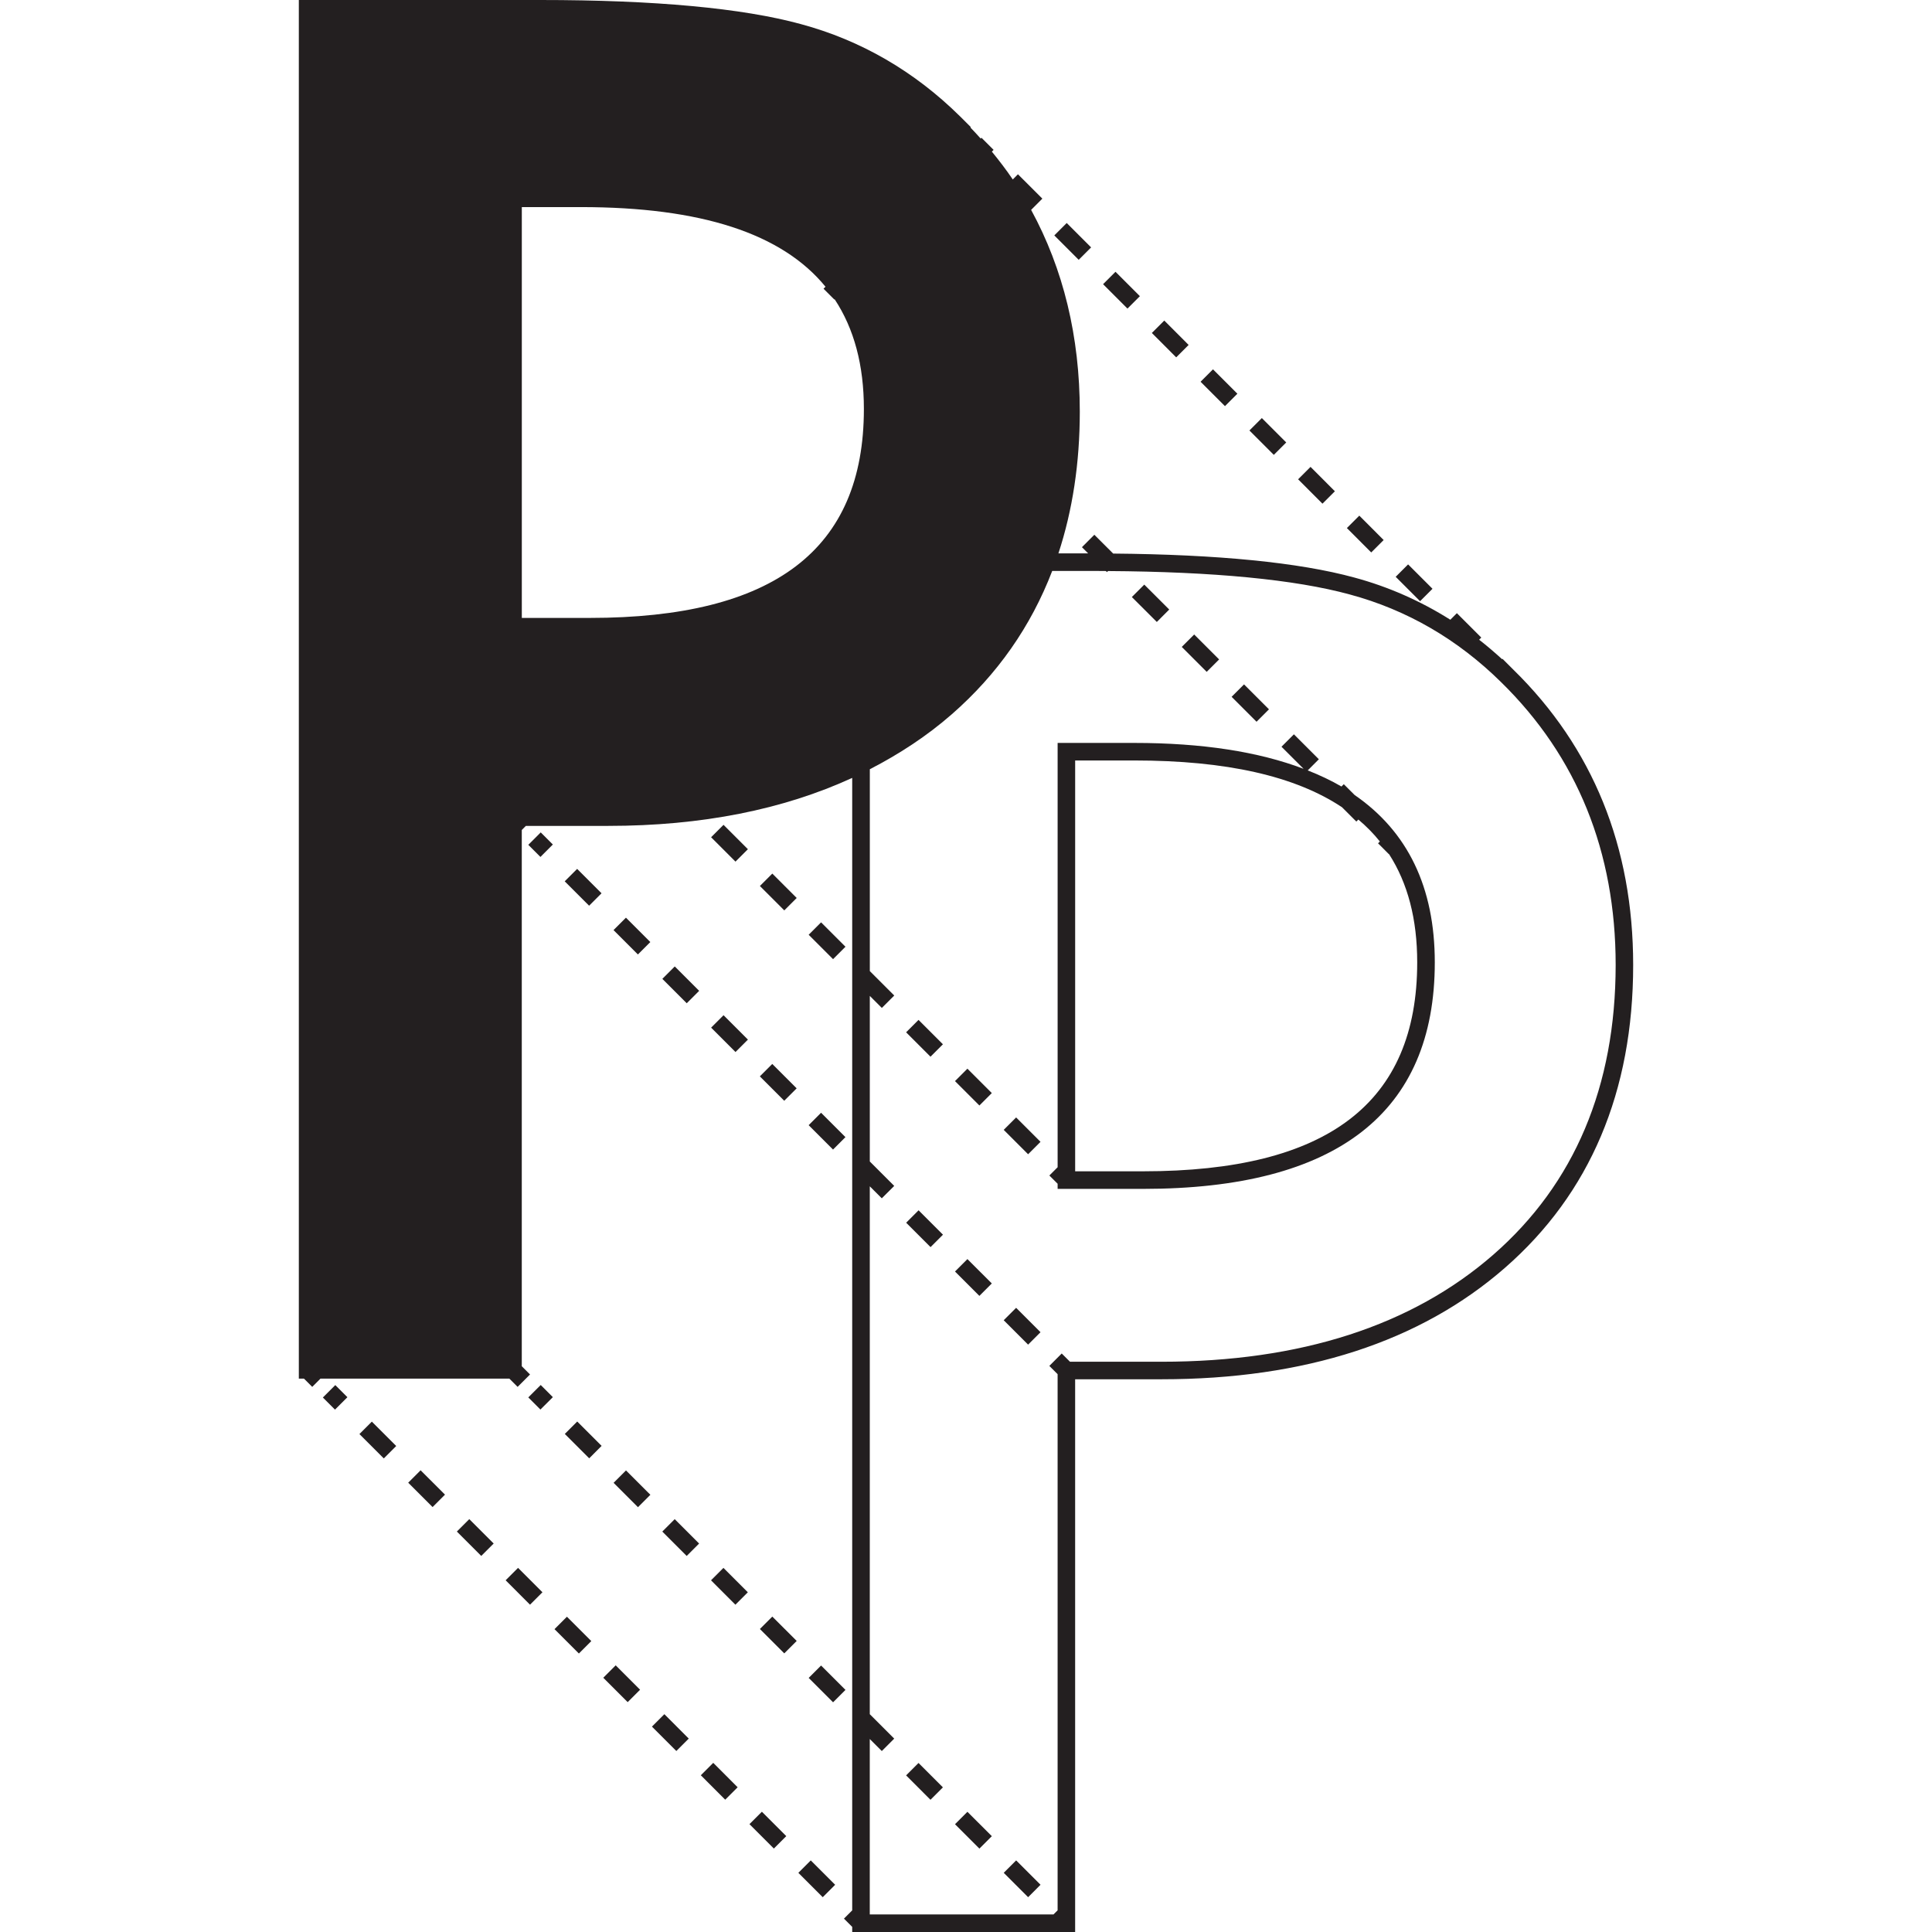
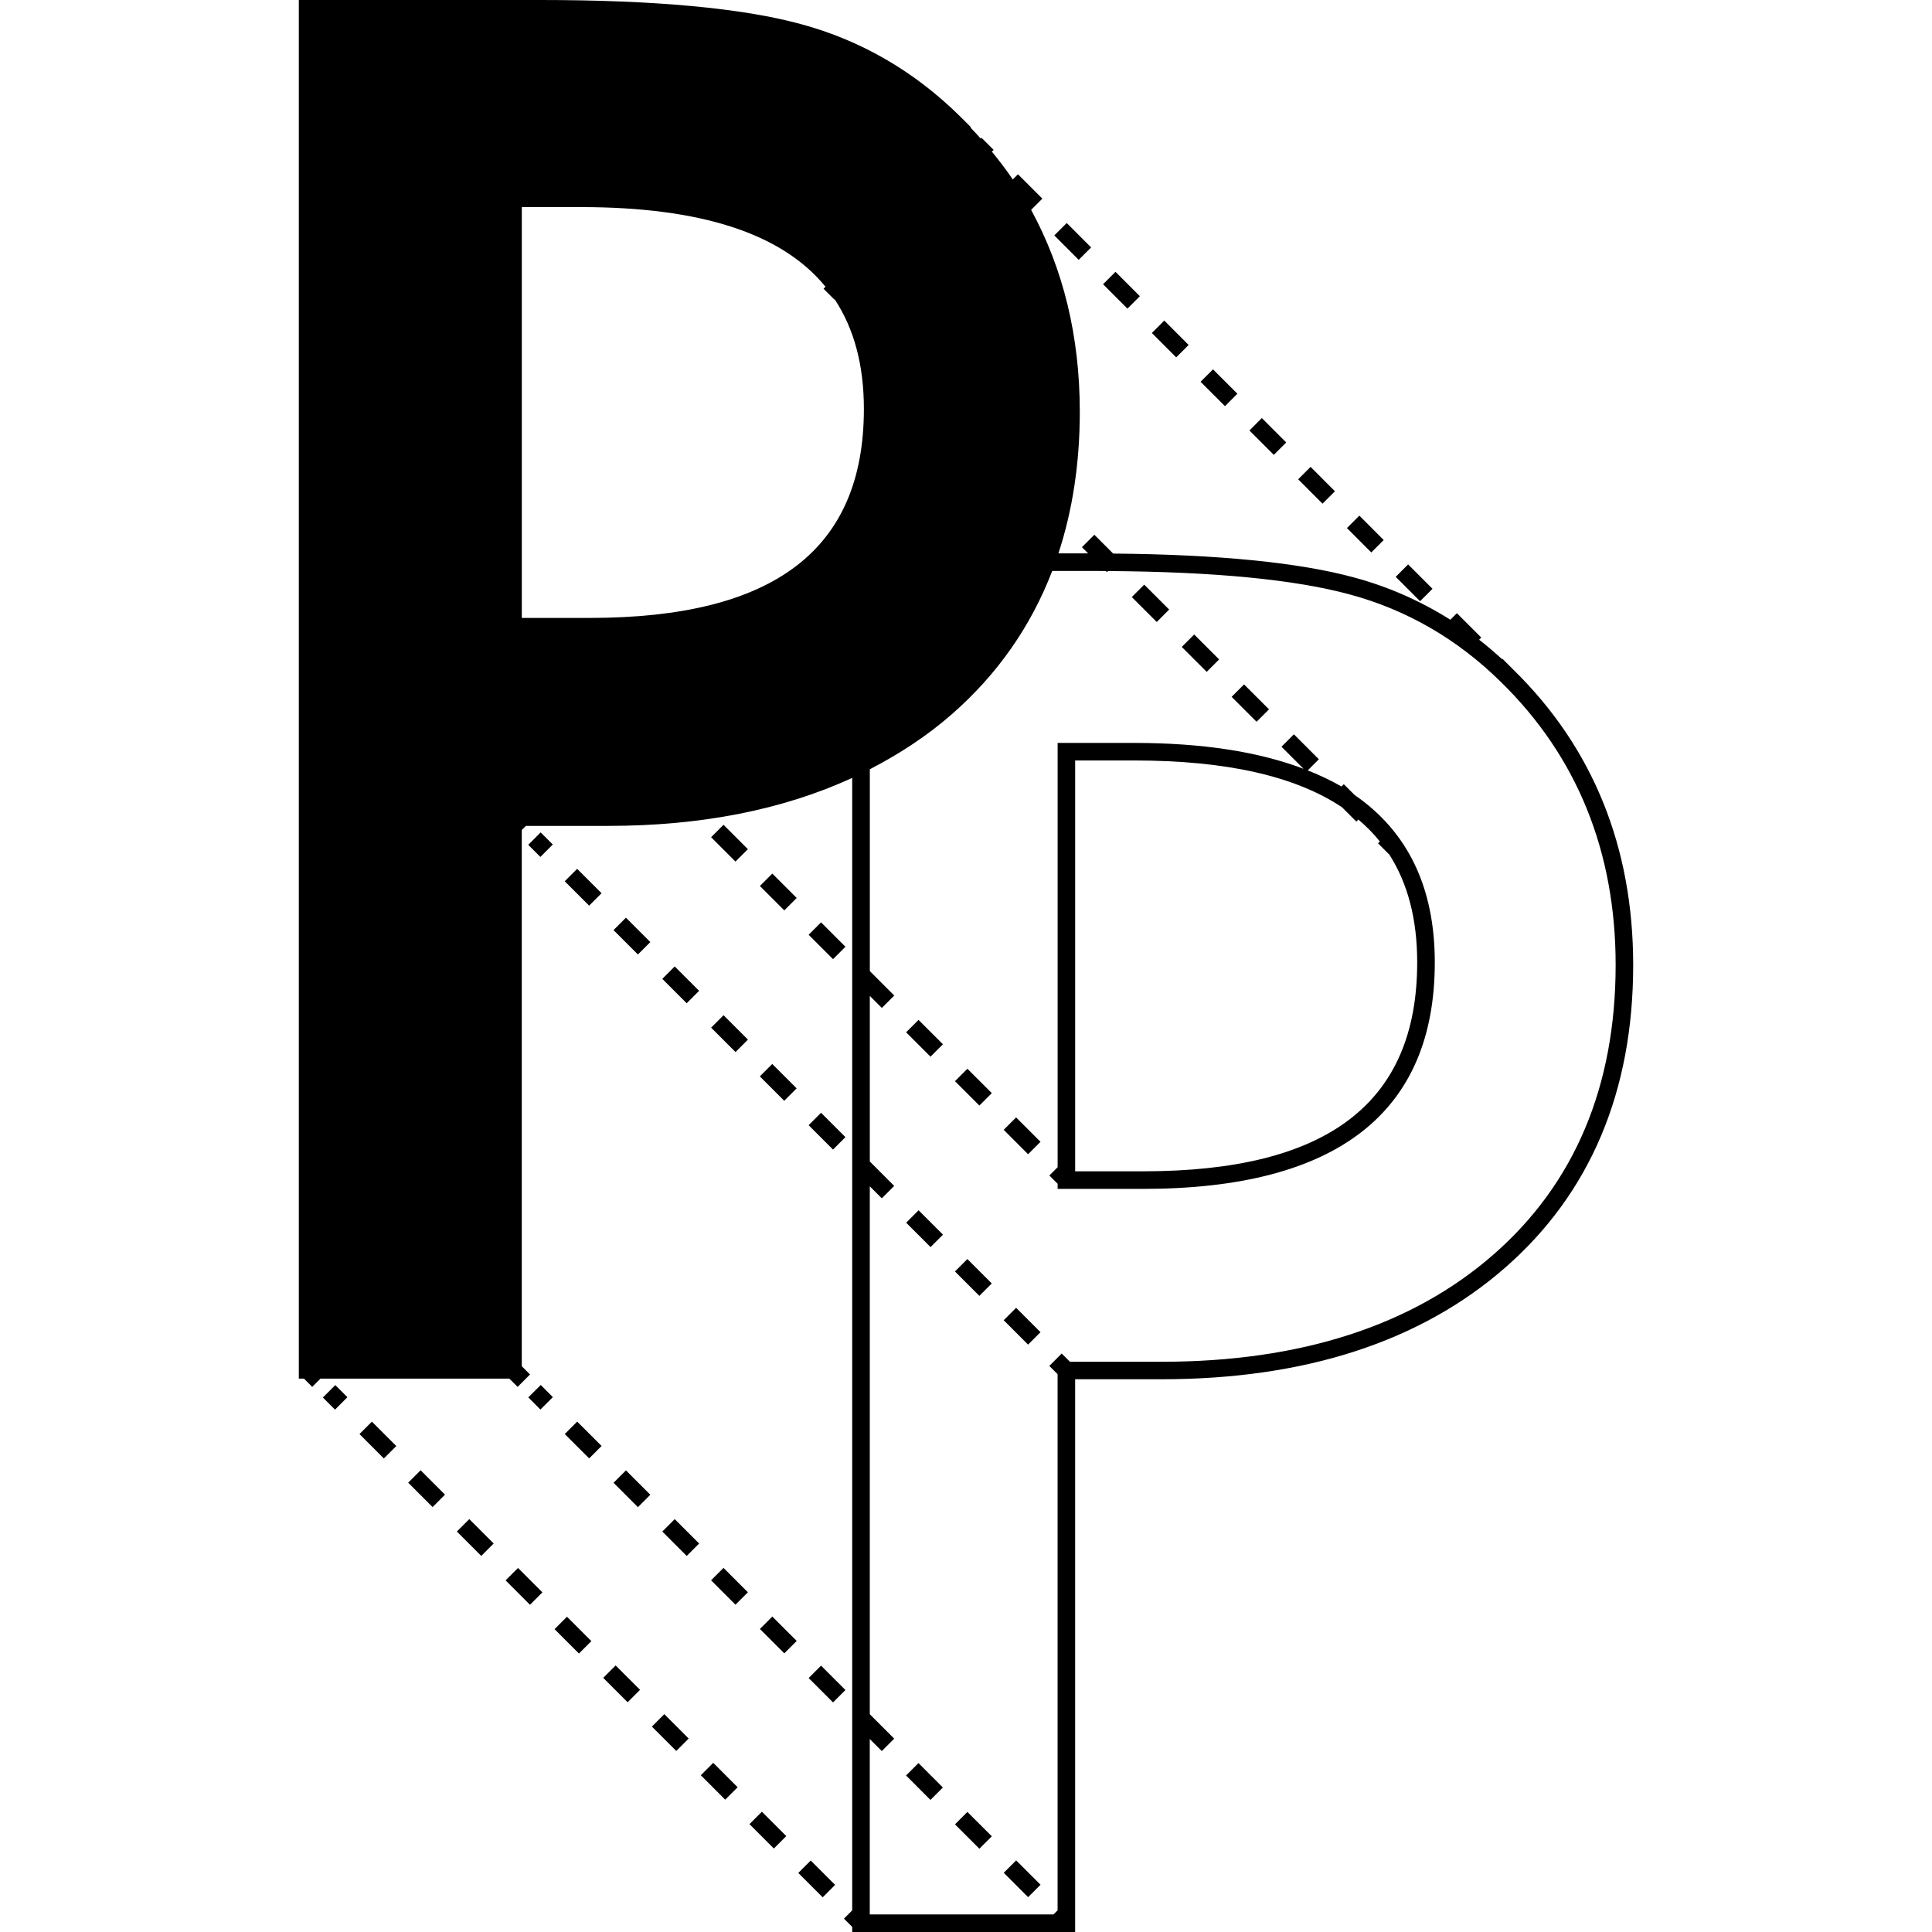
<svg xmlns="http://www.w3.org/2000/svg" version="1.1" id="Layer_1" x="0px" y="0px" width="110px" height="110px" viewBox="0 0 110 110" enable-background="new 0 0 110 110" xml:space="preserve">
  <g>
-     <path fill="#231F20" d="M86.16,38.124c-0.002-0.002-0.004-0.004-0.006-0.006l-0.607-0.607l-0.021,0.023   c-0.428-0.389-0.861-0.763-1.311-1.111l0.123-0.123l-1.389-1.388l-0.373,0.373c-1.695-1.068-3.52-1.878-5.469-2.403   c-3.145-0.859-7.771-1.313-13.727-1.364l-1.072-1.071l-0.707,0.707l0.354,0.354h-1.693c0.805-2.452,1.217-5.144,1.217-8.072   c0-4.277-0.936-8.117-2.771-11.486l0.639-0.64l-1.389-1.388l-0.295,0.296c-0.367-0.545-0.771-1.07-1.191-1.586l0.1-0.099   l-0.69-0.69l-0.046,0.046c-0.188-0.213-0.386-0.421-0.584-0.629l0.023-0.023L54.656,6.62l0,0c-0.001,0-0.001-0.001-0.002-0.002   c-2.593-2.56-5.64-4.324-9.053-5.245C42.265,0.461,37.273,0,30.763,0H17.014v78.493h0.293l0.47,0.47l0.469-0.47h10.755l0.47,0.47   l0.707-0.706l-0.47-0.47V47.256l0.233-0.233h4.687c5.324,0,9.963-0.928,13.893-2.733v64.478l-0.47,0.47l0.47,0.47V110h12.693V78.53   h4.922c8.152,0,14.73-2.135,19.551-6.347c4.844-4.229,7.299-10.03,7.299-17.24C92.986,48.214,90.689,42.555,86.16,38.124z    M47.503,17.054l0.017-0.017c1.108,1.675,1.666,3.751,1.666,6.248c0,8.006-5.106,11.897-15.611,11.897h-3.865V11.791h3.363   c6.831,0,11.446,1.496,13.928,4.534l-0.113,0.113L47.503,17.054z M85.031,71.43c-4.635,4.049-10.99,6.102-18.895,6.102h-5.215   l-0.471-0.47l-0.705,0.707l0.471,0.47v30.528L59.982,109H49.521v-9.988l0.685,0.685l0.707-0.707l-1.389-1.389l-0.002,0.003v-30.06   l0.684,0.683l0.707-0.706l-1.388-1.389l-0.002,0.002v-9.431l0.685,0.684l0.707-0.706l-1.389-1.389l-0.002,0.002V43.797   c1.692-0.872,3.259-1.899,4.659-3.123c2.605-2.274,4.513-5.008,5.726-8.168h2.365c0.238,0,0.457,0.005,0.691,0.006l0.061,0.061   l0.059-0.06c6.012,0.037,10.648,0.482,13.764,1.333c3.244,0.873,6.141,2.551,8.615,4.991c4.33,4.237,6.525,9.656,6.525,16.106   C91.986,61.853,89.646,67.399,85.031,71.43z" />
-     <path fill="#231F20" d="M77.125,45.263l-0.615-0.614l-0.133,0.132c-0.588-0.344-1.234-0.646-1.92-0.918l0.633-0.634l-1.42-1.42   l-0.707,0.707l1.258,1.257c-2.564-0.973-5.768-1.474-9.641-1.474h-4.363v24.158l-0.471,0.471l0.471,0.47v0.292h4.867   c11.02,0,16.607-4.338,16.607-12.896C81.691,50.524,80.154,47.348,77.125,45.263z M65.084,66.689h-3.869V43.298h3.365   c5.234,0,9.158,0.886,11.828,2.663l0.816,0.815l0.115-0.115c0.453,0.384,0.865,0.798,1.225,1.25l-0.104,0.104l0.617,0.617   l0.006-0.007c1.072,1.661,1.607,3.712,1.607,6.167C80.691,62.798,75.586,66.689,65.084,66.689z" />
-     <rect x="76.755" y="29.906" transform="matrix(0.7067 0.7075 -0.7075 0.7067 44.3088 -46.08)" fill="#231F20" width="1.962" height="1" />
-     <rect x="65.648" y="18.799" transform="matrix(0.7066 0.7076 -0.7076 0.7066 33.2043 -41.4848)" fill="#231F20" width="1.962" height="1" />
-     <rect x="73.978" y="27.129" transform="matrix(0.7067 0.7075 -0.7075 0.7067 41.5299 -44.9293)" fill="#231F20" width="1.962" height="1" />
-     <rect x="68.424" y="21.575" transform="matrix(0.7072 0.707 -0.707 0.7072 35.9265 -42.6054)" fill="#231F20" width="1.964" height="1" />
-     <rect x="71.201" y="24.352" transform="matrix(0.707 0.7072 -0.7072 0.707 38.7271 -43.7676)" fill="#231F20" width="1.964" height="1" />
-     <rect x="60.094" y="13.246" transform="matrix(0.7071 0.7071 -0.7071 0.7071 27.6081 -39.1615)" fill="#231F20" width="1.964" height="0.999" />
-     <rect x="79.531" y="32.683" transform="matrix(0.7071 0.7071 -0.7071 0.7071 47.0451 -47.2122)" fill="#231F20" width="1.964" height="1" />
-     <rect x="62.871" y="16.022" transform="matrix(0.7071 0.7071 -0.7071 0.7071 30.3848 -40.3114)" fill="#231F20" width="1.964" height="1" />
-     <rect x="64.501" y="33.85" transform="matrix(0.7076 0.7066 -0.7066 0.7076 43.4269 -36.2436)" fill="#231F20" width="2.009" height="1" />
-     <rect x="67.342" y="36.691" transform="matrix(0.707 0.7072 -0.7072 0.707 46.3289 -37.4393)" fill="#231F20" width="2.008" height="1" />
-     <rect x="70.182" y="39.531" transform="matrix(0.7071 0.7071 -0.7071 0.7071 49.1564 -38.6116)" fill="#231F20" width="2.008" height="1" />
-     <rect x="40.552" y="47.51" transform="matrix(-0.7071 -0.7071 0.7071 -0.7071 36.9552 111.3259)" fill="#231F20" width="1.963" height="1" />
-     <rect x="43.329" y="50.286" transform="matrix(-0.7072 -0.707 0.707 -0.7072 39.744 118.0302)" fill="#231F20" width="1.964" height="1" />
-     <rect x="57.212" y="64.169" transform="matrix(-0.7071 -0.7071 0.7071 -0.7071 53.6161 151.5464)" fill="#231F20" width="1.964" height="1" />
-     <rect x="51.66" y="58.616" transform="matrix(-0.707 -0.7072 0.7072 -0.707 48.049 138.1399)" fill="#231F20" width="1.964" height="1" />
-     <rect x="54.436" y="61.392" transform="matrix(-0.7072 -0.707 0.707 -0.7072 50.8551 144.8448)" fill="#231F20" width="1.964" height="1" />
-     <rect x="46.106" y="53.063" transform="matrix(0.707 0.7072 -0.7072 0.707 51.6786 -17.6071)" fill="#231F20" width="1.964" height="1" />
-     <rect x="30.286" y="79.06" transform="matrix(-0.7069 -0.7074 0.7074 -0.7069 -3.7482 157.5658)" fill="#231F20" width="0.977" height="1" />
-     <rect x="37.775" y="87.041" transform="matrix(-0.7071 -0.7071 0.7071 -0.7071 4.2616 176.8473)" fill="#231F20" width="1.964" height="1" />
-     <rect x="32.222" y="81.488" transform="matrix(-0.7074 -0.7069 0.7069 -0.7074 -1.2634 163.4525)" fill="#231F20" width="1.963" height="1" />
-     <rect x="34.999" y="84.265" transform="matrix(-0.7072 -0.707 0.707 -0.7072 1.4995 170.1502)" fill="#231F20" width="1.963" height="0.999" />
-     <rect x="40.552" y="89.817" transform="matrix(-0.707 -0.7072 0.7072 -0.707 7.0224 183.5443)" fill="#231F20" width="1.964" height="1" />
-     <rect x="51.66" y="100.925" transform="matrix(-0.707 -0.7072 0.7072 -0.707 18.1271 210.36)" fill="#231F20" width="1.964" height="1" />
-     <rect x="43.329" y="92.594" transform="matrix(-0.7074 -0.7069 0.7069 -0.7074 9.8499 190.2664)" fill="#231F20" width="1.963" height="1" />
-     <rect x="46.106" y="95.372" transform="matrix(-0.7072 -0.707 0.707 -0.7072 12.6096 196.9659)" fill="#231F20" width="1.963" height="0.999" />
-     <rect x="54.436" y="103.701" transform="matrix(-0.7072 -0.707 0.707 -0.7072 20.9437 217.0753)" fill="#231F20" width="1.964" height="1" />
-     <rect x="57.213" y="106.478" transform="matrix(-0.7074 -0.7069 0.7069 -0.7074 23.7401 223.7847)" fill="#231F20" width="1.963" height="1" />
-     <rect x="28.858" y="89.818" transform="matrix(-0.707 -0.7072 0.7072 -0.707 -12.9392 175.2738)" fill="#231F20" width="1.964" height="1" />
-     <rect x="26.081" y="87.041" transform="matrix(-0.707 -0.7072 0.7072 -0.707 -15.7153 168.5709)" fill="#231F20" width="1.964" height="1" />
-     <rect x="23.305" y="84.264" transform="matrix(-0.7074 -0.7069 0.7069 -0.7074 -18.4504 161.8887)" fill="#231F20" width="1.963" height="0.999" />
-     <rect x="18.594" y="79.059" transform="matrix(-0.7071 -0.7071 0.7071 -0.7071 -23.6817 149.3089)" fill="#231F20" width="0.976" height="1" />
-     <rect x="20.528" y="81.487" transform="matrix(-0.7072 -0.707 0.707 -0.7072 -21.2415 155.1773)" fill="#231F20" width="1.963" height="1" />
-     <rect x="42.742" y="103.701" transform="matrix(-0.707 -0.7072 0.7072 -0.707 0.9416 208.7924)" fill="#231F20" width="1.964" height="1" />
-     <rect x="34.412" y="95.372" transform="matrix(-0.7074 -0.7069 0.7069 -0.7074 -7.3383 188.7041)" fill="#231F20" width="1.963" height="0.999" />
-     <rect x="37.188" y="98.148" transform="matrix(-0.707 -0.7072 0.7072 -0.707 -4.6108 195.3846)" fill="#231F20" width="1.964" height="1" />
-     <rect x="45.519" y="106.478" transform="matrix(-0.7074 -0.7069 0.7069 -0.7074 3.7742 215.5186)" fill="#231F20" width="1.963" height="1" />
-     <rect x="39.964" y="100.925" transform="matrix(-0.7069 -0.7074 0.7074 -0.7069 -1.8531 202.0807)" fill="#231F20" width="1.965" height="1" />
-     <rect x="31.635" y="92.594" transform="matrix(-0.7072 -0.707 0.707 -0.7072 -10.1322 181.9926)" fill="#231F20" width="1.963" height="1" />
-     <rect x="46.587" y="63.421" transform="matrix(-0.7071 0.7071 -0.7071 -0.7071 125.9225 76.6469)" fill="#231F20" width="1" height="1.963" />
-     <rect x="57.212" y="75.009" transform="matrix(-0.7071 -0.7071 0.7071 -0.7071 45.9512 170.0512)" fill="#231F20" width="1.964" height="1" />
-     <rect x="51.659" y="69.456" transform="matrix(-0.7071 -0.7071 0.7071 -0.7071 40.3976 156.6453)" fill="#231F20" width="1.964" height="1" />
-     <rect x="54.436" y="72.232" transform="matrix(-0.7072 -0.707 0.707 -0.7072 43.1916 163.3509)" fill="#231F20" width="1.964" height="1" />
-     <rect x="40.552" y="58.35" transform="matrix(0.707 0.7072 -0.7072 0.707 53.7903 -12.1298)" fill="#231F20" width="1.964" height="1" />
-     <rect x="43.328" y="61.126" transform="matrix(0.7071 0.7071 -0.7071 0.7071 56.5543 -13.2823)" fill="#231F20" width="1.964" height="1" />
-     <rect x="37.775" y="55.573" transform="matrix(0.707 0.7072 -0.7072 0.707 51.013 -10.9792)" fill="#231F20" width="1.964" height="1" />
-     <rect x="32.221" y="50.02" transform="matrix(0.7072 0.707 -0.707 0.7072 45.437 -8.6834)" fill="#231F20" width="1.964" height="1" />
-     <rect x="30.275" y="47.604" transform="matrix(0.7069 -0.7074 0.7074 0.7069 -24.9964 35.8659)" fill="#231F20" width="1" height="0.976" />
-     <rect x="34.998" y="52.797" transform="matrix(0.7071 0.7071 -0.7071 0.7071 48.2245 -9.8314)" fill="#231F20" width="1.963" height="1" />
+     <path d="M86.16,38.124c-0.002-0.002-0.004-0.004-0.006-0.006l-0.607-0.607l-0.021,0.023c-0.428-0.389-0.86-0.763-1.311-1.111   l0.123-0.123l-1.389-1.388l-0.373,0.373c-1.695-1.068-3.52-1.878-5.469-2.403c-3.146-0.859-7.771-1.313-13.728-1.364l-1.071-1.071   l-0.707,0.707l0.354,0.354h-1.693c0.805-2.452,1.217-5.144,1.217-8.072c0-4.277-0.936-8.117-2.771-11.486l0.64-0.64l-1.39-1.388   l-0.295,0.296c-0.367-0.545-0.771-1.07-1.19-1.586l0.1-0.099l-0.69-0.69l-0.046,0.046c-0.188-0.213-0.386-0.421-0.584-0.629   l0.023-0.023L54.656,6.62l0,0c-0.001,0-0.001-0.001-0.002-0.002c-2.593-2.56-5.64-4.324-9.053-5.245   C42.265,0.461,37.273,0,30.763,0H17.014v78.493h0.293l0.47,0.47l0.469-0.47h10.755l0.47,0.47l0.707-0.706l-0.47-0.47V47.256   l0.233-0.233h4.687c5.324,0,9.963-0.928,13.893-2.733v64.478l-0.47,0.471l0.47,0.47V110h12.693V78.529h4.922   c8.152,0,14.73-2.135,19.552-6.346c4.844-4.229,7.299-10.031,7.299-17.241C92.986,48.214,90.689,42.555,86.16,38.124z    M47.503,17.054l0.017-0.017c1.108,1.675,1.666,3.751,1.666,6.248c0,8.006-5.106,11.897-15.611,11.897H29.71V11.791h3.363   c6.831,0,11.446,1.496,13.928,4.534l-0.113,0.113L47.503,17.054z M85.031,71.43c-4.635,4.049-10.99,6.103-18.895,6.103h-5.216   l-0.471-0.47l-0.705,0.707l0.471,0.47v30.528L59.982,109H49.521v-9.988l0.685,0.686l0.707-0.707l-1.389-1.389l-0.002,0.002v-30.06   l0.684,0.683l0.707-0.705l-1.388-1.39l-0.002,0.002v-9.431l0.685,0.684l0.707-0.705l-1.389-1.39l-0.002,0.002V43.797   c1.692-0.872,3.259-1.899,4.659-3.123c2.605-2.274,4.512-5.008,5.726-8.168h2.364c0.238,0,0.457,0.005,0.691,0.006l0.061,0.061   l0.06-0.06c6.013,0.037,10.647,0.482,13.765,1.333c3.243,0.873,6.141,2.551,8.614,4.991c4.33,4.237,6.524,9.656,6.524,16.106   C91.986,61.854,89.646,67.398,85.031,71.43z" />
+     <path d="M77.125,45.263l-0.615-0.614l-0.133,0.132c-0.588-0.344-1.234-0.646-1.92-0.918l0.633-0.634l-1.42-1.42l-0.707,0.707   l1.258,1.257c-2.563-0.973-5.768-1.474-9.641-1.474h-4.363v24.158l-0.471,0.471l0.471,0.471v0.291h4.867   c11.02,0,16.607-4.338,16.607-12.896C81.691,50.524,80.154,47.348,77.125,45.263z M65.084,66.689h-3.869V43.298h3.365   c5.234,0,9.158,0.886,11.828,2.663l0.816,0.815l0.114-0.115c0.453,0.384,0.865,0.798,1.226,1.25l-0.104,0.104l0.617,0.617   l0.006-0.007c1.071,1.661,1.606,3.712,1.606,6.167C80.691,62.798,75.586,66.689,65.084,66.689z" />
+     <rect x="76.751" y="29.906" transform="matrix(-0.7067 -0.7075 0.7075 -0.7067 111.1567 106.8895)" width="1.962" height="1" />
+     <rect x="65.647" y="18.798" transform="matrix(-0.7066 -0.7076 0.7076 -0.7066 100.0529 80.0817)" width="1.962" height="1" />
+     <rect x="73.974" y="27.129" transform="matrix(-0.7067 -0.7075 0.7075 -0.7067 108.3819 100.1856)" width="1.962" height="1" />
+     <rect x="68.421" y="21.576" transform="matrix(-0.7071 -0.7071 0.7071 -0.7071 102.8687 86.7619)" width="1.964" height="1" />
+     <rect x="71.203" y="24.351" transform="matrix(-0.7071 -0.7071 0.7071 -0.7071 105.6548 93.4648)" width="1.964" height="1" />
+     <rect x="60.093" y="13.245" transform="matrix(-0.7071 -0.7071 0.7071 -0.7071 94.5428 66.6507)" width="1.964" height="1" />
+     <rect x="79.531" y="32.682" transform="matrix(-0.7071 -0.7071 0.7071 -0.7071 113.9805 113.5765)" width="1.964" height="1" />
+     <rect x="62.87" y="16.022" transform="matrix(-0.707 -0.7072 0.7072 -0.707 97.3105 73.3608)" width="1.964" height="1" />
+     <rect x="64.503" y="33.849" transform="matrix(-0.7075 -0.7067 0.7067 -0.7075 87.5754 104.9457)" width="2.008" height="1" />
+     <rect x="67.344" y="36.689" transform="matrix(-0.7071 -0.7071 0.7071 -0.7071 90.381 111.815)" width="2.008" height="1.001" />
+     <rect x="70.182" y="39.53" transform="matrix(-0.7071 -0.7071 0.7071 -0.7071 93.2177 118.6716)" width="2.008" height="1" />
+     <rect x="40.553" y="47.509" transform="matrix(0.7071 0.7071 -0.7071 0.7071 46.1131 -15.3078)" width="1.962" height="1" />
+     <rect x="43.331" y="50.287" transform="matrix(0.7071 0.7071 -0.7071 0.7071 48.8905 -16.459)" width="1.964" height="1" />
+     <rect x="57.212" y="64.17" transform="matrix(0.7071 0.7071 -0.7071 0.7071 62.7733 -22.2082)" width="1.964" height="1" />
+     <rect x="51.656" y="58.616" transform="matrix(0.7071 0.7071 -0.7071 0.7071 57.2188 -19.9059)" width="1.964" height="1" />
+     <rect x="54.439" y="61.393" transform="matrix(0.7074 0.7069 -0.7069 0.7074 59.9686 -21.0619)" width="1.963" height="1.001" />
+     <rect x="46.108" y="53.063" transform="matrix(-0.707 -0.7072 0.7072 -0.707 42.5009 124.7338)" width="1.964" height="1" />
+     <rect x="30.29" y="79.055" transform="matrix(0.7066 0.7076 -0.7076 0.7066 65.3235 1.562)" width="0.977" height="1" />
+     <rect x="37.775" y="87.042" transform="matrix(0.7071 0.7071 -0.7071 0.7071 73.2532 -1.7648)" width="1.964" height="1" />
+     <rect x="32.224" y="81.483" transform="matrix(0.7074 0.7069 -0.7069 0.7074 67.6678 0.5201)" width="1.963" height="1" />
+     <rect x="35.001" y="84.267" transform="matrix(0.7072 0.707 -0.707 0.7072 70.4628 -0.6222)" width="1.963" height="0.999" />
+     <rect x="40.548" y="89.817" transform="matrix(0.707 0.7072 -0.7072 0.707 76.0443 -2.9067)" width="1.964" height="1" />
+     <rect x="51.655" y="100.924" transform="matrix(0.7069 0.7074 -0.7074 0.7069 87.1731 -7.5013)" width="1.965" height="1" />
+     <rect x="43.331" y="92.589" transform="matrix(0.7071 0.7071 -0.7071 0.7071 78.8027 -4.0689)" width="1.964" height="1" />
+     <rect x="46.109" y="95.376" transform="matrix(0.7074 0.7069 -0.7069 0.7074 81.5508 -5.2291)" width="1.963" height="0.999" />
+     <rect x="54.44" y="103.704" transform="matrix(0.7074 0.7069 -0.7069 0.7074 89.8766 -8.681)" width="1.965" height="1" />
+     <rect x="57.215" y="106.471" transform="matrix(0.7076 0.7066 -0.7066 0.7076 92.6028 -9.8442)" width="1.962" height="1" />
+     <rect x="28.855" y="89.816" transform="matrix(0.7069 0.7074 -0.7074 0.7069 72.6319 5.3701)" width="1.965" height="1" />
+     <rect x="26.078" y="87.04" transform="matrix(0.7071 0.7071 -0.7071 0.7071 69.8259 6.5054)" width="1.964" height="1" />
+     <rect x="23.307" y="84.26" transform="matrix(0.7071 0.7071 -0.7071 0.7071 67.0478 7.6508)" width="1.964" height="0.999" />
+     <rect x="18.594" y="79.06" transform="matrix(0.7076 0.7066 -0.7066 0.7076 61.7966 9.7795)" width="0.976" height="1" />
+     <rect x="20.53" y="81.489" transform="matrix(0.707 0.7072 -0.7072 0.707 64.2887 8.8105)" width="1.964" height="1" />
+     <rect x="42.738" y="103.7" transform="matrix(0.7071 0.7071 -0.7071 0.7071 86.4859 -0.395)" width="1.964" height="1" />
+     <rect x="34.414" y="95.366" transform="matrix(0.7074 0.7069 -0.7069 0.7074 78.1216 3.0345)" width="1.963" height="0.999" />
+     <rect x="37.185" y="98.147" transform="matrix(0.7067 0.7075 -0.7075 0.7067 80.9837 1.9276)" width="1.964" height="1" />
+     <rect x="45.521" y="106.471" transform="matrix(0.7074 0.7069 -0.7069 0.7074 89.2221 -1.5661)" width="1.963" height="1" />
+     <rect x="39.967" y="100.918" transform="matrix(0.7066 0.7076 -0.7076 0.7066 83.778 0.7789)" width="1.965" height="1" />
+     <rect x="31.637" y="92.597" transform="matrix(0.707 0.7072 -0.7072 0.707 75.3988 4.2099)" width="1.964" height="1" />
+     <rect x="46.588" y="63.422" transform="matrix(0.7071 -0.7071 0.7071 0.7071 -31.7482 52.1596)" width="1" height="1.964" />
+     <rect x="57.212" y="75.01" transform="matrix(0.7071 0.7071 -0.7071 0.7071 70.4382 -19.0333)" width="1.964" height="1" />
+     <rect x="51.659" y="69.457" transform="matrix(0.7071 0.7071 -0.7071 0.7071 64.8853 -16.7329)" width="1.964" height="1" />
+     <rect x="54.44" y="72.234" transform="matrix(0.7072 0.707 -0.707 0.7072 67.6477 -17.8878)" width="1.964" height="1" />
+     <rect x="40.554" y="58.351" transform="matrix(-0.7071 -0.7071 0.7071 -0.7071 29.293 129.8347)" width="1.964" height="1" />
+     <rect x="43.328" y="61.125" transform="matrix(-0.7071 -0.7071 0.7071 -0.7071 32.0665 136.5324)" width="1.964" height="1" />
+     <rect x="37.778" y="55.573" transform="matrix(-0.707 -0.7072 0.7072 -0.707 26.5051 123.128)" width="1.964" height="1" />
+     <rect x="32.218" y="50.019" transform="matrix(-0.7074 -0.7069 0.7069 -0.7074 20.9752 109.722)" width="1.964" height="1" />
+     <rect x="30.279" y="47.604" transform="matrix(-0.7069 0.7074 -0.7074 -0.7069 86.553 60.3147)" width="1" height="0.976" />
+     <rect x="34.998" y="52.796" transform="matrix(-0.7071 -0.7071 0.7071 -0.7071 23.7344 116.4234)" width="1.963" height="1" />
  </g>
</svg>
